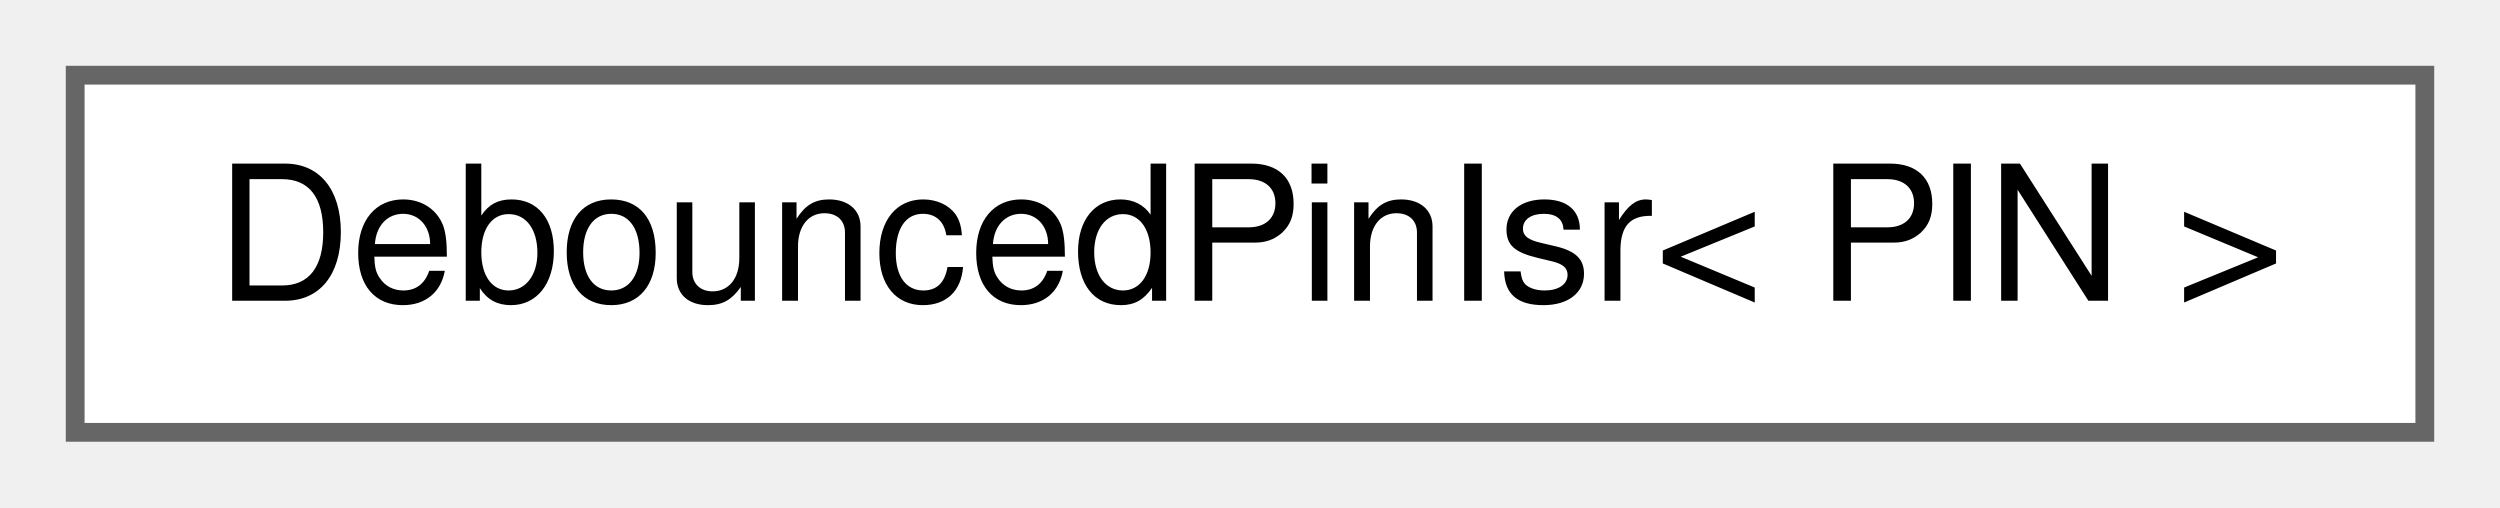
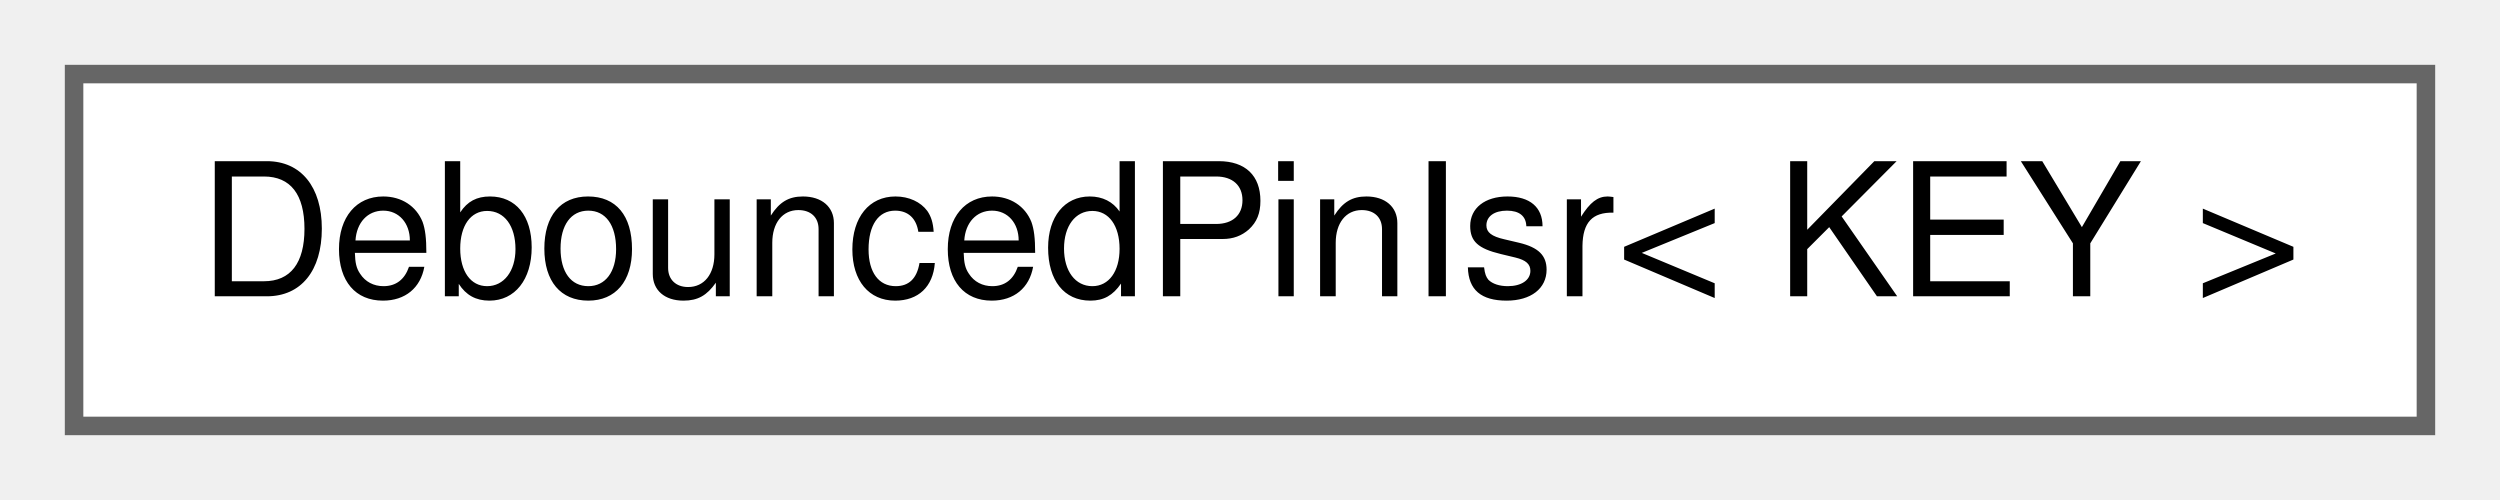
- <svg xmlns="http://www.w3.org/2000/svg" xmlns:xlink="http://www.w3.org/1999/xlink" width="133pt" height="27pt" viewBox="0.00 0.00 133.00 27.00">
+ <svg xmlns="http://www.w3.org/2000/svg" xmlns:xlink="http://www.w3.org/1999/xlink" width="135pt" height="27pt" viewBox="0.00 0.00 135.00 27.00">
  <g id="graph0" class="graph" transform="scale(1 1) rotate(0) translate(4 23)">
    <g id="node1" class="node">
      <g id="a_node1">
        <a xlink:href="classDebouncedPinIsr.xhtml" target="_top" xlink:title=" ">
-           <polygon fill="white" stroke="#666666" points="125,-19 0,-19 0,0 125,0 125,-19" />
-           <text text-anchor="middle" x="62.5" y="-7" font-family="Helvetica,sans-Serif" font-size="10.00">DebouncedPinIsr&lt; PIN &gt;</text>
+           <polygon fill="white" stroke="#666666" points="127,-19 0,-19 0,0 127,0 127,-19" />
+           <text text-anchor="middle" x="63.5" y="-7" font-family="Helvetica,sans-Serif" font-size="10.00">DebouncedPinIsr&lt; KEY &gt;</text>
        </a>
      </g>
    </g>
  </g>
</svg>
